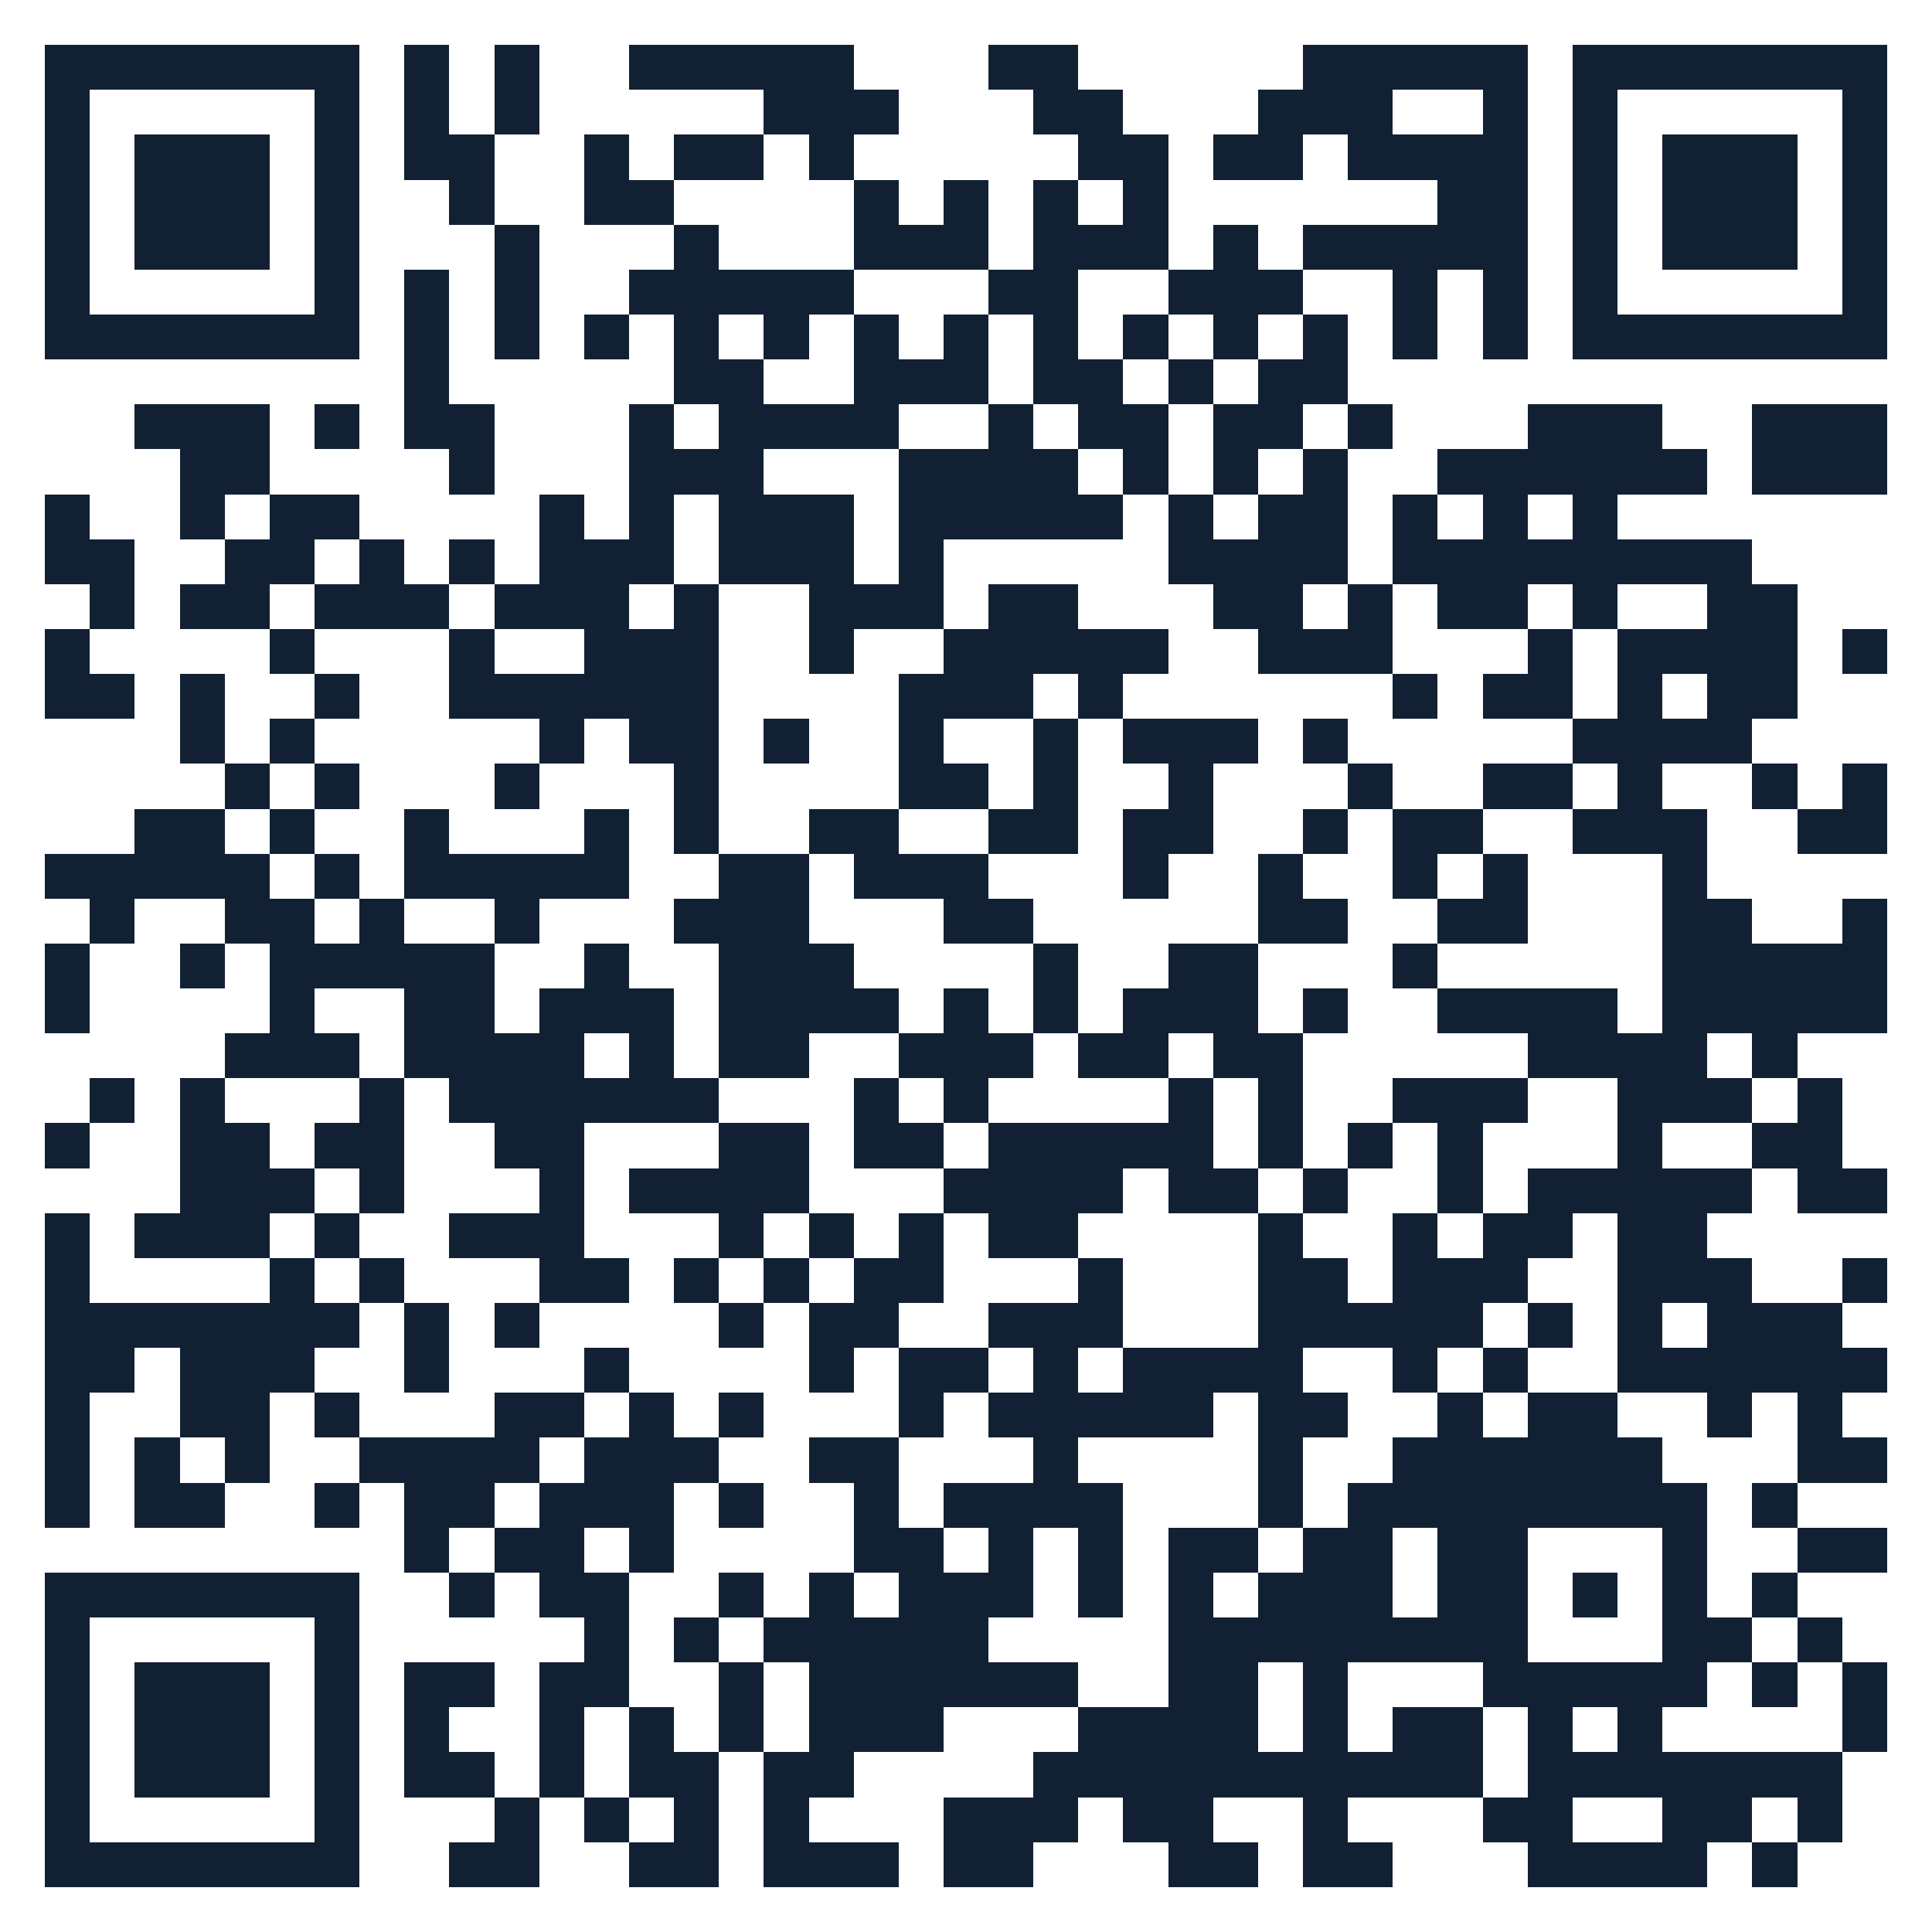
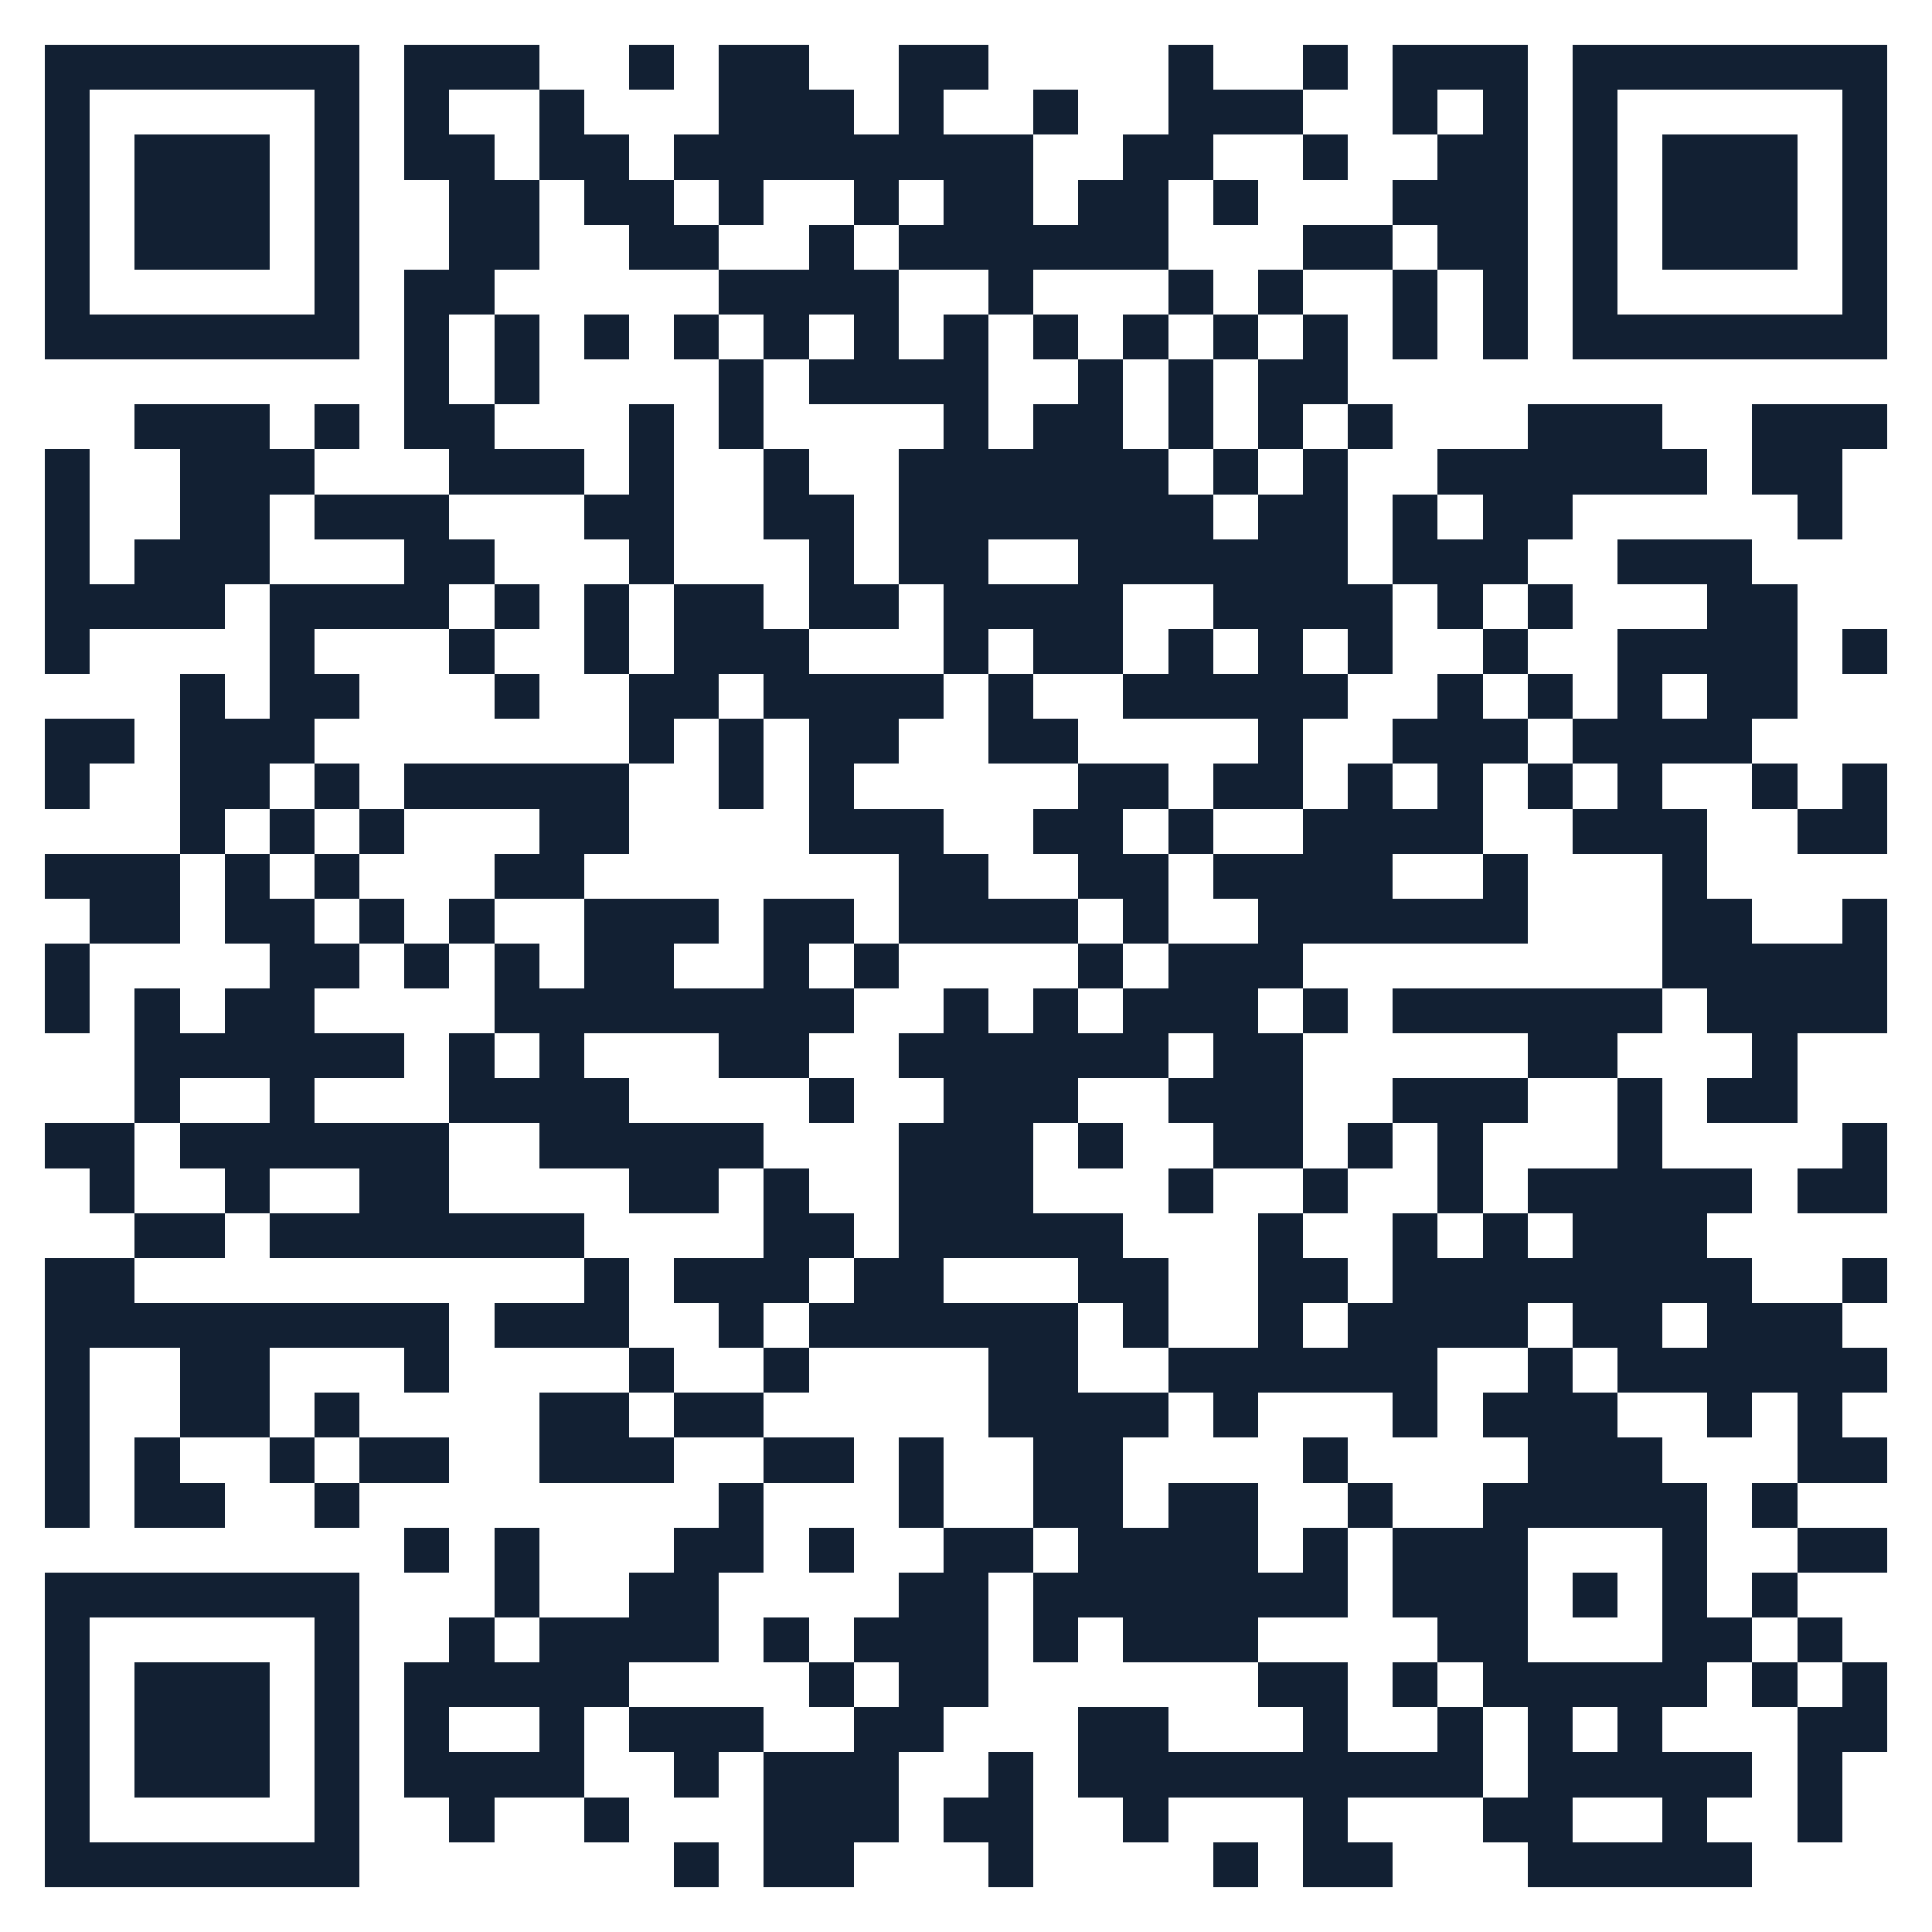
<svg xmlns="http://www.w3.org/2000/svg" width="180" height="180" viewBox="0 0 43 43" shape-rendering="crispEdges">
  <path fill="#ffffff" d="M0 0h43v43H0z" />
-   <path stroke="#122033" d="M1 1.5h7m1 0h1m1 0h1m2 0h5m3 0h2m5 0h5m1 0h7M1 2.5h1m5 0h1m1 0h1m1 0h1m5 0h3m3 0h2m3 0h3m2 0h1m1 0h1m5 0h1M1 3.5h1m1 0h3m1 0h1m1 0h2m2 0h1m1 0h2m1 0h1m5 0h2m1 0h2m1 0h4m1 0h1m1 0h3m1 0h1M1 4.5h1m1 0h3m1 0h1m2 0h1m2 0h2m4 0h1m1 0h1m1 0h1m1 0h1m6 0h2m1 0h1m1 0h3m1 0h1M1 5.5h1m1 0h3m1 0h1m3 0h1m3 0h1m3 0h3m1 0h3m1 0h1m1 0h5m1 0h1m1 0h3m1 0h1M1 6.5h1m5 0h1m1 0h1m1 0h1m2 0h5m3 0h2m2 0h3m2 0h1m1 0h1m1 0h1m5 0h1M1 7.5h7m1 0h1m1 0h1m1 0h1m1 0h1m1 0h1m1 0h1m1 0h1m1 0h1m1 0h1m1 0h1m1 0h1m1 0h1m1 0h1m1 0h7M9 8.5h1m5 0h2m2 0h3m1 0h2m1 0h1m1 0h2M3 9.5h3m1 0h1m1 0h2m3 0h1m1 0h4m2 0h1m1 0h2m1 0h2m1 0h1m3 0h3m2 0h3M4 10.5h2m4 0h1m3 0h3m3 0h4m1 0h1m1 0h1m1 0h1m2 0h6m1 0h3M1 11.5h1m2 0h1m1 0h2m4 0h1m1 0h1m1 0h3m1 0h5m1 0h1m1 0h2m1 0h1m1 0h1m1 0h1M1 12.5h2m2 0h2m1 0h1m1 0h1m1 0h3m1 0h3m1 0h1m5 0h4m1 0h8M2 13.5h1m1 0h2m1 0h3m1 0h3m1 0h1m2 0h3m1 0h2m3 0h2m1 0h1m1 0h2m1 0h1m2 0h2M1 14.5h1m4 0h1m3 0h1m2 0h3m2 0h1m2 0h5m2 0h3m3 0h1m1 0h4m1 0h1M1 15.5h2m1 0h1m2 0h1m2 0h6m4 0h3m1 0h1m6 0h1m1 0h2m1 0h1m1 0h2M4 16.5h1m1 0h1m5 0h1m1 0h2m1 0h1m2 0h1m2 0h1m1 0h3m1 0h1m5 0h4M5 17.5h1m1 0h1m3 0h1m3 0h1m4 0h2m1 0h1m2 0h1m3 0h1m2 0h2m1 0h1m2 0h1m1 0h1M3 18.5h2m1 0h1m2 0h1m3 0h1m1 0h1m2 0h2m2 0h2m1 0h2m2 0h1m1 0h2m2 0h3m2 0h2M1 19.5h5m1 0h1m1 0h5m2 0h2m1 0h3m3 0h1m2 0h1m2 0h1m1 0h1m3 0h1M2 20.5h1m2 0h2m1 0h1m2 0h1m3 0h3m3 0h2m5 0h2m2 0h2m3 0h2m2 0h1M1 21.5h1m2 0h1m1 0h5m2 0h1m2 0h3m4 0h1m2 0h2m3 0h1m5 0h5M1 22.5h1m4 0h1m2 0h2m1 0h3m1 0h4m1 0h1m1 0h1m1 0h3m1 0h1m2 0h4m1 0h5M5 23.5h3m1 0h4m1 0h1m1 0h2m2 0h3m1 0h2m1 0h2m5 0h4m1 0h1M2 24.5h1m1 0h1m3 0h1m1 0h6m3 0h1m1 0h1m4 0h1m1 0h1m2 0h3m2 0h3m1 0h1M1 25.5h1m2 0h2m1 0h2m2 0h2m3 0h2m1 0h2m1 0h5m1 0h1m1 0h1m1 0h1m3 0h1m2 0h2M4 26.5h3m1 0h1m3 0h1m1 0h4m3 0h4m1 0h2m1 0h1m2 0h1m1 0h5m1 0h2M1 27.5h1m1 0h3m1 0h1m2 0h3m3 0h1m1 0h1m1 0h1m1 0h2m4 0h1m2 0h1m1 0h2m1 0h2M1 28.5h1m4 0h1m1 0h1m3 0h2m1 0h1m1 0h1m1 0h2m3 0h1m3 0h2m1 0h3m2 0h3m2 0h1M1 29.5h7m1 0h1m1 0h1m4 0h1m1 0h2m2 0h3m3 0h5m1 0h1m1 0h1m1 0h3M1 30.5h2m1 0h3m2 0h1m3 0h1m4 0h1m1 0h2m1 0h1m1 0h4m2 0h1m1 0h1m2 0h6M1 31.5h1m2 0h2m1 0h1m3 0h2m1 0h1m1 0h1m3 0h1m1 0h5m1 0h2m2 0h1m1 0h2m2 0h1m1 0h1M1 32.5h1m1 0h1m1 0h1m2 0h4m1 0h3m2 0h2m3 0h1m4 0h1m2 0h6m3 0h2M1 33.5h1m1 0h2m2 0h1m1 0h2m1 0h3m1 0h1m2 0h1m1 0h4m3 0h1m1 0h8m1 0h1M9 34.5h1m1 0h2m1 0h1m4 0h2m1 0h1m1 0h1m1 0h2m1 0h2m1 0h2m3 0h1m2 0h2M1 35.5h7m2 0h1m1 0h2m2 0h1m1 0h1m1 0h3m1 0h1m1 0h1m1 0h3m1 0h2m1 0h1m1 0h1m1 0h1M1 36.5h1m5 0h1m5 0h1m1 0h1m1 0h5m4 0h8m3 0h2m1 0h1M1 37.5h1m1 0h3m1 0h1m1 0h2m1 0h2m2 0h1m1 0h6m2 0h2m1 0h1m3 0h5m1 0h1m1 0h1M1 38.5h1m1 0h3m1 0h1m1 0h1m2 0h1m1 0h1m1 0h1m1 0h3m3 0h4m1 0h1m1 0h2m1 0h1m1 0h1m4 0h1M1 39.5h1m1 0h3m1 0h1m1 0h2m1 0h1m1 0h2m1 0h2m4 0h10m1 0h7M1 40.5h1m5 0h1m3 0h1m1 0h1m1 0h1m1 0h1m3 0h3m1 0h2m2 0h1m3 0h2m2 0h2m1 0h1M1 41.5h7m2 0h2m2 0h2m1 0h3m1 0h2m3 0h2m1 0h2m3 0h4m1 0h1" />
+   <path stroke="#122033" d="M1 1.5h7m1 0h3m2 0h1m1 0h2m2 0h2m4 0h1m2 0h1m1 0h3m1 0h7M1 2.5h1m5 0h1m1 0h1m2 0h1m3 0h3m1 0h1m2 0h1m2 0h3m2 0h1m1 0h1m1 0h1m5 0h1M1 3.5h1m1 0h3m1 0h1m1 0h2m1 0h2m1 0h8m2 0h2m2 0h1m2 0h2m1 0h1m1 0h3m1 0h1M1 4.5h1m1 0h3m1 0h1m2 0h2m1 0h2m1 0h1m2 0h1m1 0h2m1 0h2m1 0h1m3 0h3m1 0h1m1 0h3m1 0h1M1 5.5h1m1 0h3m1 0h1m2 0h2m2 0h2m2 0h1m1 0h6m3 0h2m1 0h2m1 0h1m1 0h3m1 0h1M1 6.5h1m5 0h1m1 0h2m5 0h4m2 0h1m3 0h1m1 0h1m2 0h1m1 0h1m1 0h1m5 0h1M1 7.5h7m1 0h1m1 0h1m1 0h1m1 0h1m1 0h1m1 0h1m1 0h1m1 0h1m1 0h1m1 0h1m1 0h1m1 0h1m1 0h1m1 0h7M9 8.5h1m1 0h1m4 0h1m1 0h4m2 0h1m1 0h1m1 0h2M3 9.5h3m1 0h1m1 0h2m3 0h1m1 0h1m4 0h1m1 0h2m1 0h1m1 0h1m1 0h1m3 0h3m2 0h3M1 10.5h1m2 0h3m3 0h3m1 0h1m2 0h1m2 0h6m1 0h1m1 0h1m2 0h6m1 0h2M1 11.5h1m2 0h2m1 0h3m3 0h2m2 0h2m1 0h7m1 0h2m1 0h1m1 0h2m5 0h1M1 12.5h1m1 0h3m3 0h2m3 0h1m3 0h1m1 0h2m2 0h6m1 0h3m2 0h3M1 13.5h4m1 0h4m1 0h1m1 0h1m1 0h2m1 0h2m1 0h4m2 0h4m1 0h1m1 0h1m3 0h2M1 14.5h1m4 0h1m3 0h1m2 0h1m1 0h3m3 0h1m1 0h2m1 0h1m1 0h1m1 0h1m2 0h1m2 0h4m1 0h1M4 15.5h1m1 0h2m3 0h1m2 0h2m1 0h4m1 0h1m2 0h5m2 0h1m1 0h1m1 0h1m1 0h2M1 16.5h2m1 0h3m7 0h1m1 0h1m1 0h2m2 0h2m4 0h1m2 0h3m1 0h4M1 17.5h1m2 0h2m1 0h1m1 0h5m2 0h1m1 0h1m5 0h2m1 0h2m1 0h1m1 0h1m1 0h1m1 0h1m2 0h1m1 0h1M4 18.5h1m1 0h1m1 0h1m3 0h2m4 0h3m2 0h2m1 0h1m2 0h4m2 0h3m2 0h2M1 19.5h3m1 0h1m1 0h1m3 0h2m7 0h2m2 0h2m1 0h4m2 0h1m3 0h1M2 20.5h2m1 0h2m1 0h1m1 0h1m2 0h3m1 0h2m1 0h4m1 0h1m2 0h6m3 0h2m2 0h1M1 21.5h1m4 0h2m1 0h1m1 0h1m1 0h2m2 0h1m1 0h1m4 0h1m1 0h3m8 0h5M1 22.5h1m1 0h1m1 0h2m4 0h8m2 0h1m1 0h1m1 0h3m1 0h1m1 0h6m1 0h4M3 23.5h6m1 0h1m1 0h1m3 0h2m2 0h6m1 0h2m5 0h2m3 0h1M3 24.5h1m2 0h1m3 0h4m4 0h1m2 0h3m2 0h3m2 0h3m2 0h1m1 0h2M1 25.5h2m1 0h6m2 0h5m3 0h3m1 0h1m2 0h2m1 0h1m1 0h1m3 0h1m4 0h1M2 26.5h1m2 0h1m2 0h2m4 0h2m1 0h1m2 0h3m3 0h1m2 0h1m2 0h1m1 0h5m1 0h2M3 27.5h2m1 0h7m4 0h2m1 0h5m3 0h1m2 0h1m1 0h1m1 0h3M1 28.5h2m10 0h1m1 0h3m1 0h2m3 0h2m2 0h2m1 0h8m2 0h1M1 29.5h9m1 0h3m2 0h1m1 0h6m1 0h1m2 0h1m1 0h4m1 0h2m1 0h3M1 30.5h1m2 0h2m3 0h1m4 0h1m2 0h1m4 0h2m2 0h6m2 0h1m1 0h6M1 31.5h1m2 0h2m1 0h1m4 0h2m1 0h2m5 0h4m1 0h1m3 0h1m1 0h3m2 0h1m1 0h1M1 32.5h1m1 0h1m2 0h1m1 0h2m2 0h3m2 0h2m1 0h1m2 0h2m4 0h1m4 0h3m3 0h2M1 33.5h1m1 0h2m2 0h1m8 0h1m3 0h1m2 0h2m1 0h2m2 0h1m2 0h5m1 0h1M9 34.5h1m1 0h1m3 0h2m1 0h1m2 0h2m1 0h4m1 0h1m1 0h3m3 0h1m2 0h2M1 35.5h7m3 0h1m2 0h2m4 0h2m1 0h7m1 0h3m1 0h1m1 0h1m1 0h1M1 36.5h1m5 0h1m2 0h1m1 0h4m1 0h1m1 0h3m1 0h1m1 0h3m4 0h2m3 0h2m1 0h1M1 37.5h1m1 0h3m1 0h1m1 0h5m4 0h1m1 0h2m6 0h2m1 0h1m1 0h5m1 0h1m1 0h1M1 38.5h1m1 0h3m1 0h1m1 0h1m2 0h1m1 0h3m2 0h2m3 0h2m3 0h1m2 0h1m1 0h1m1 0h1m3 0h2M1 39.5h1m1 0h3m1 0h1m1 0h4m2 0h1m1 0h3m2 0h1m1 0h9m1 0h5m1 0h1M1 40.5h1m5 0h1m2 0h1m2 0h1m3 0h3m1 0h2m2 0h1m3 0h1m3 0h2m2 0h1m2 0h1M1 41.5h7m7 0h1m1 0h2m3 0h1m4 0h1m1 0h2m3 0h5" />
</svg>
